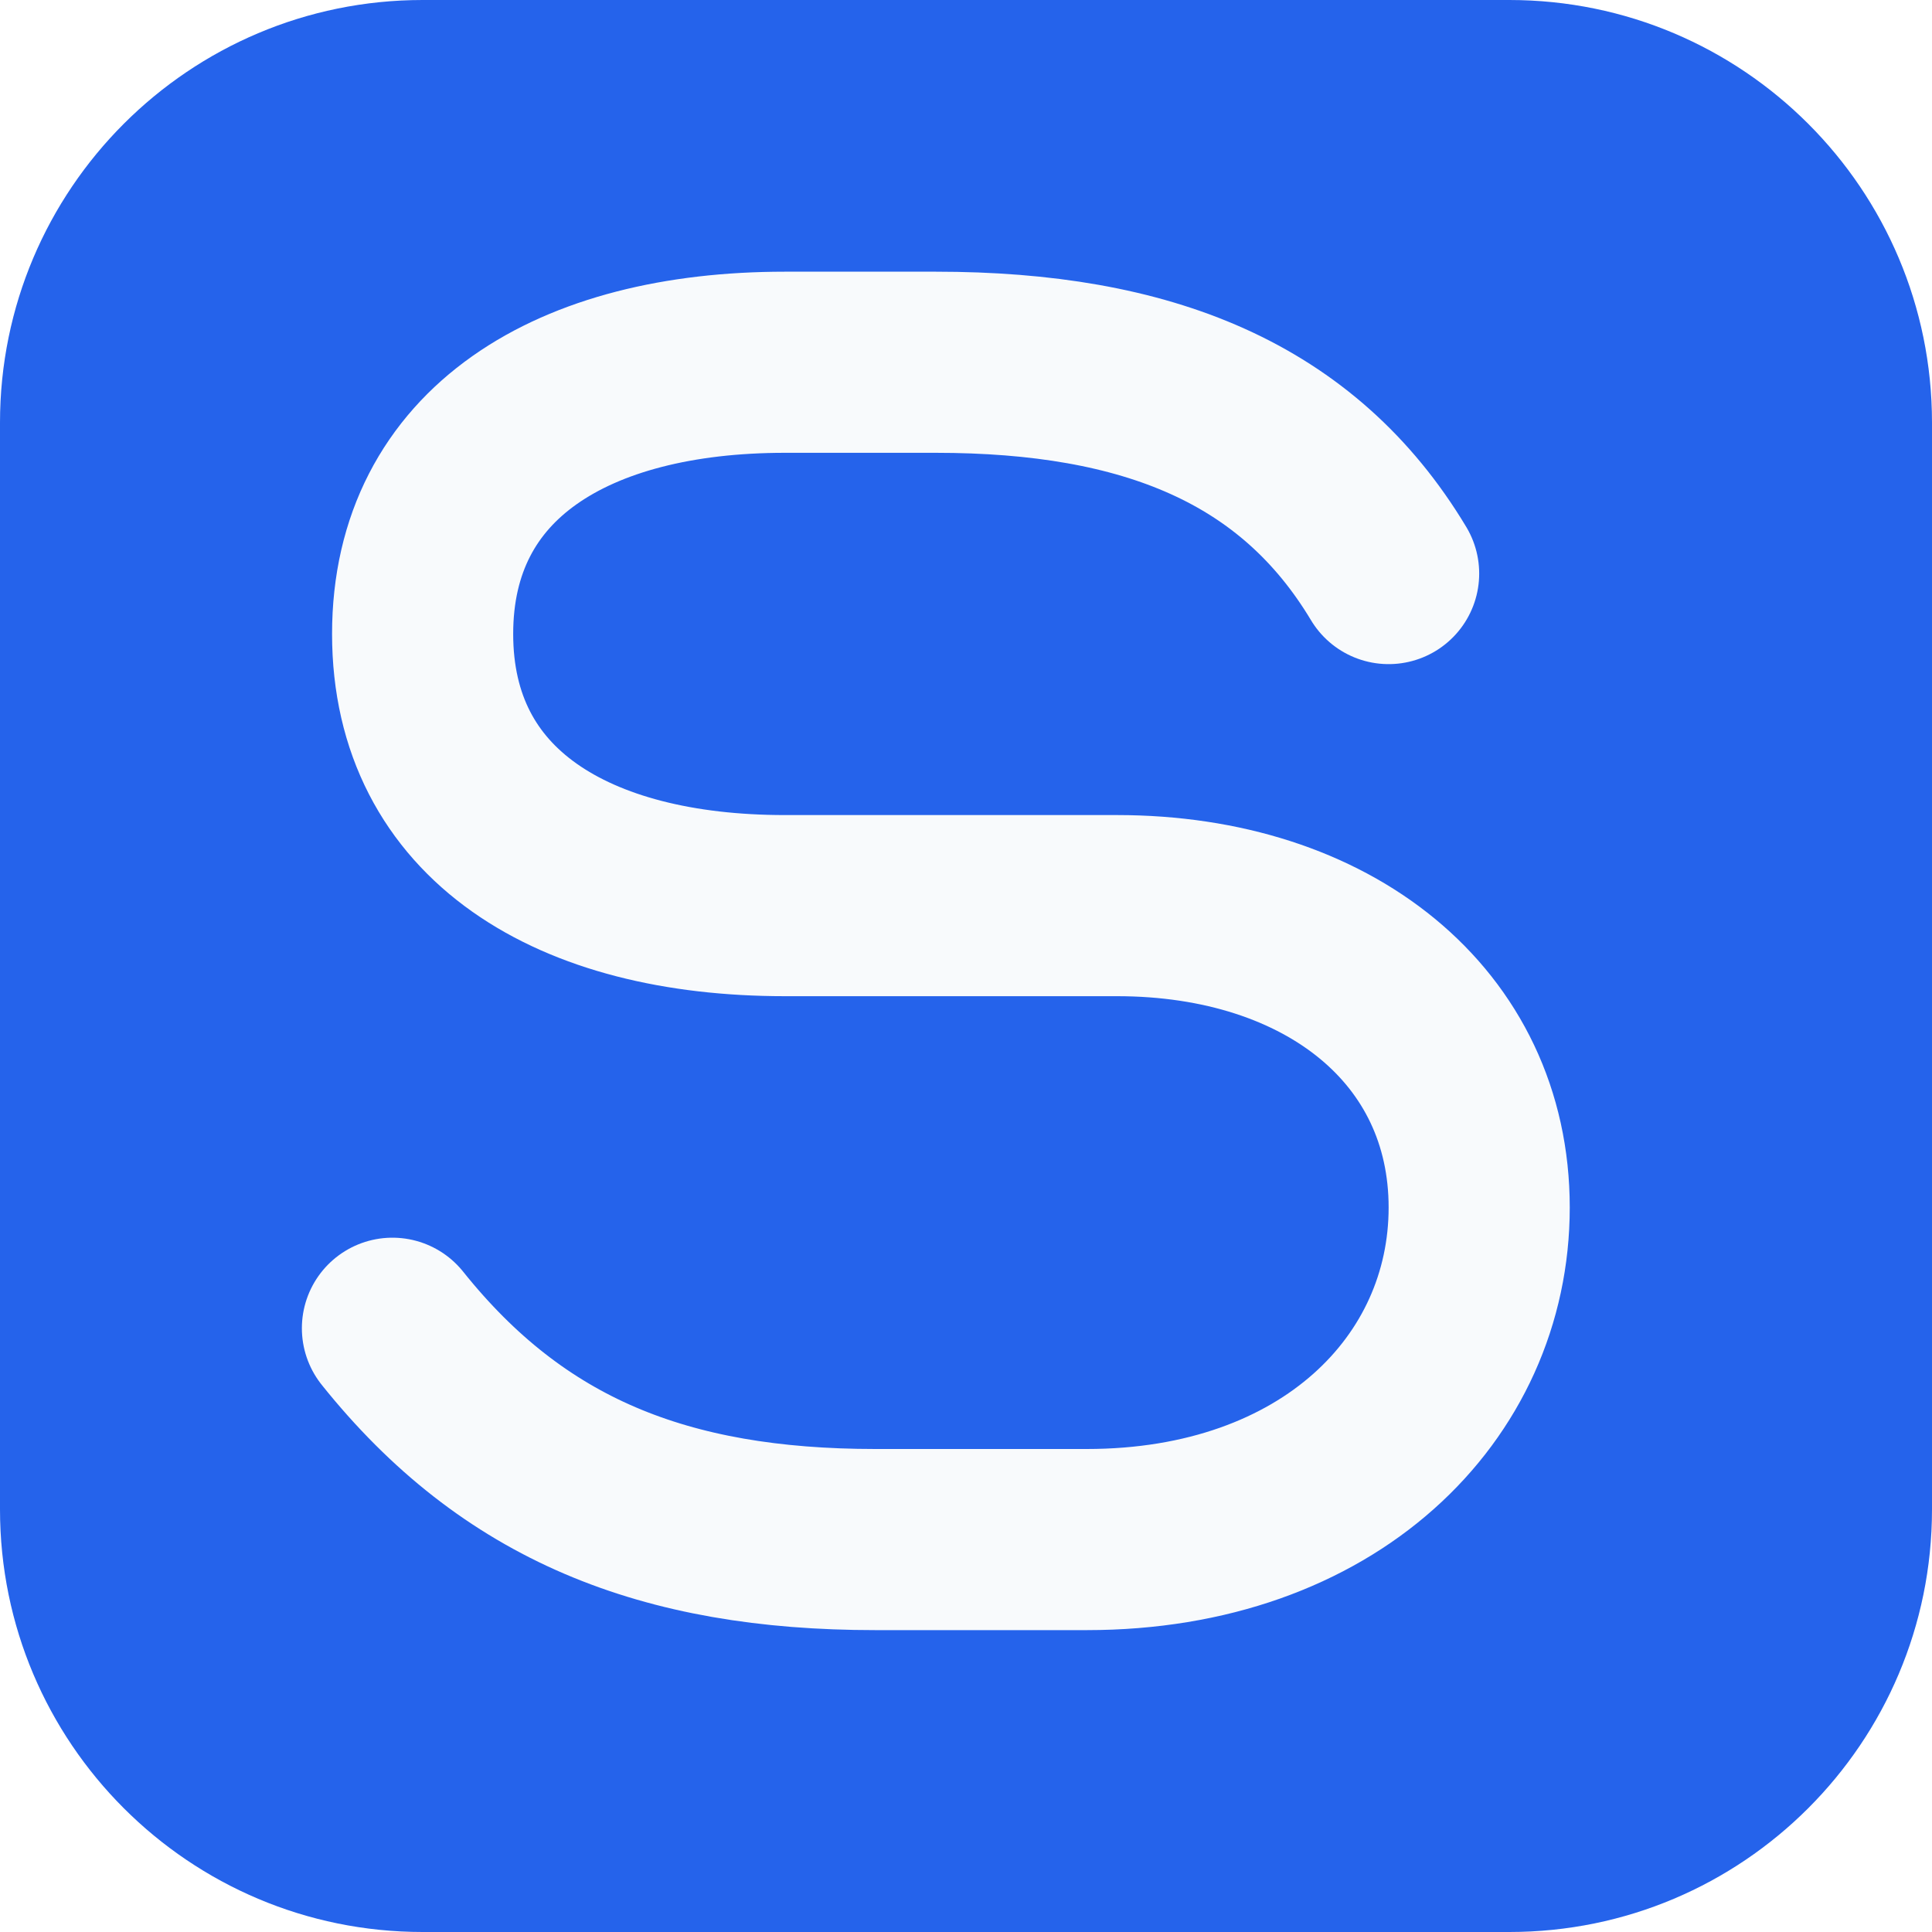
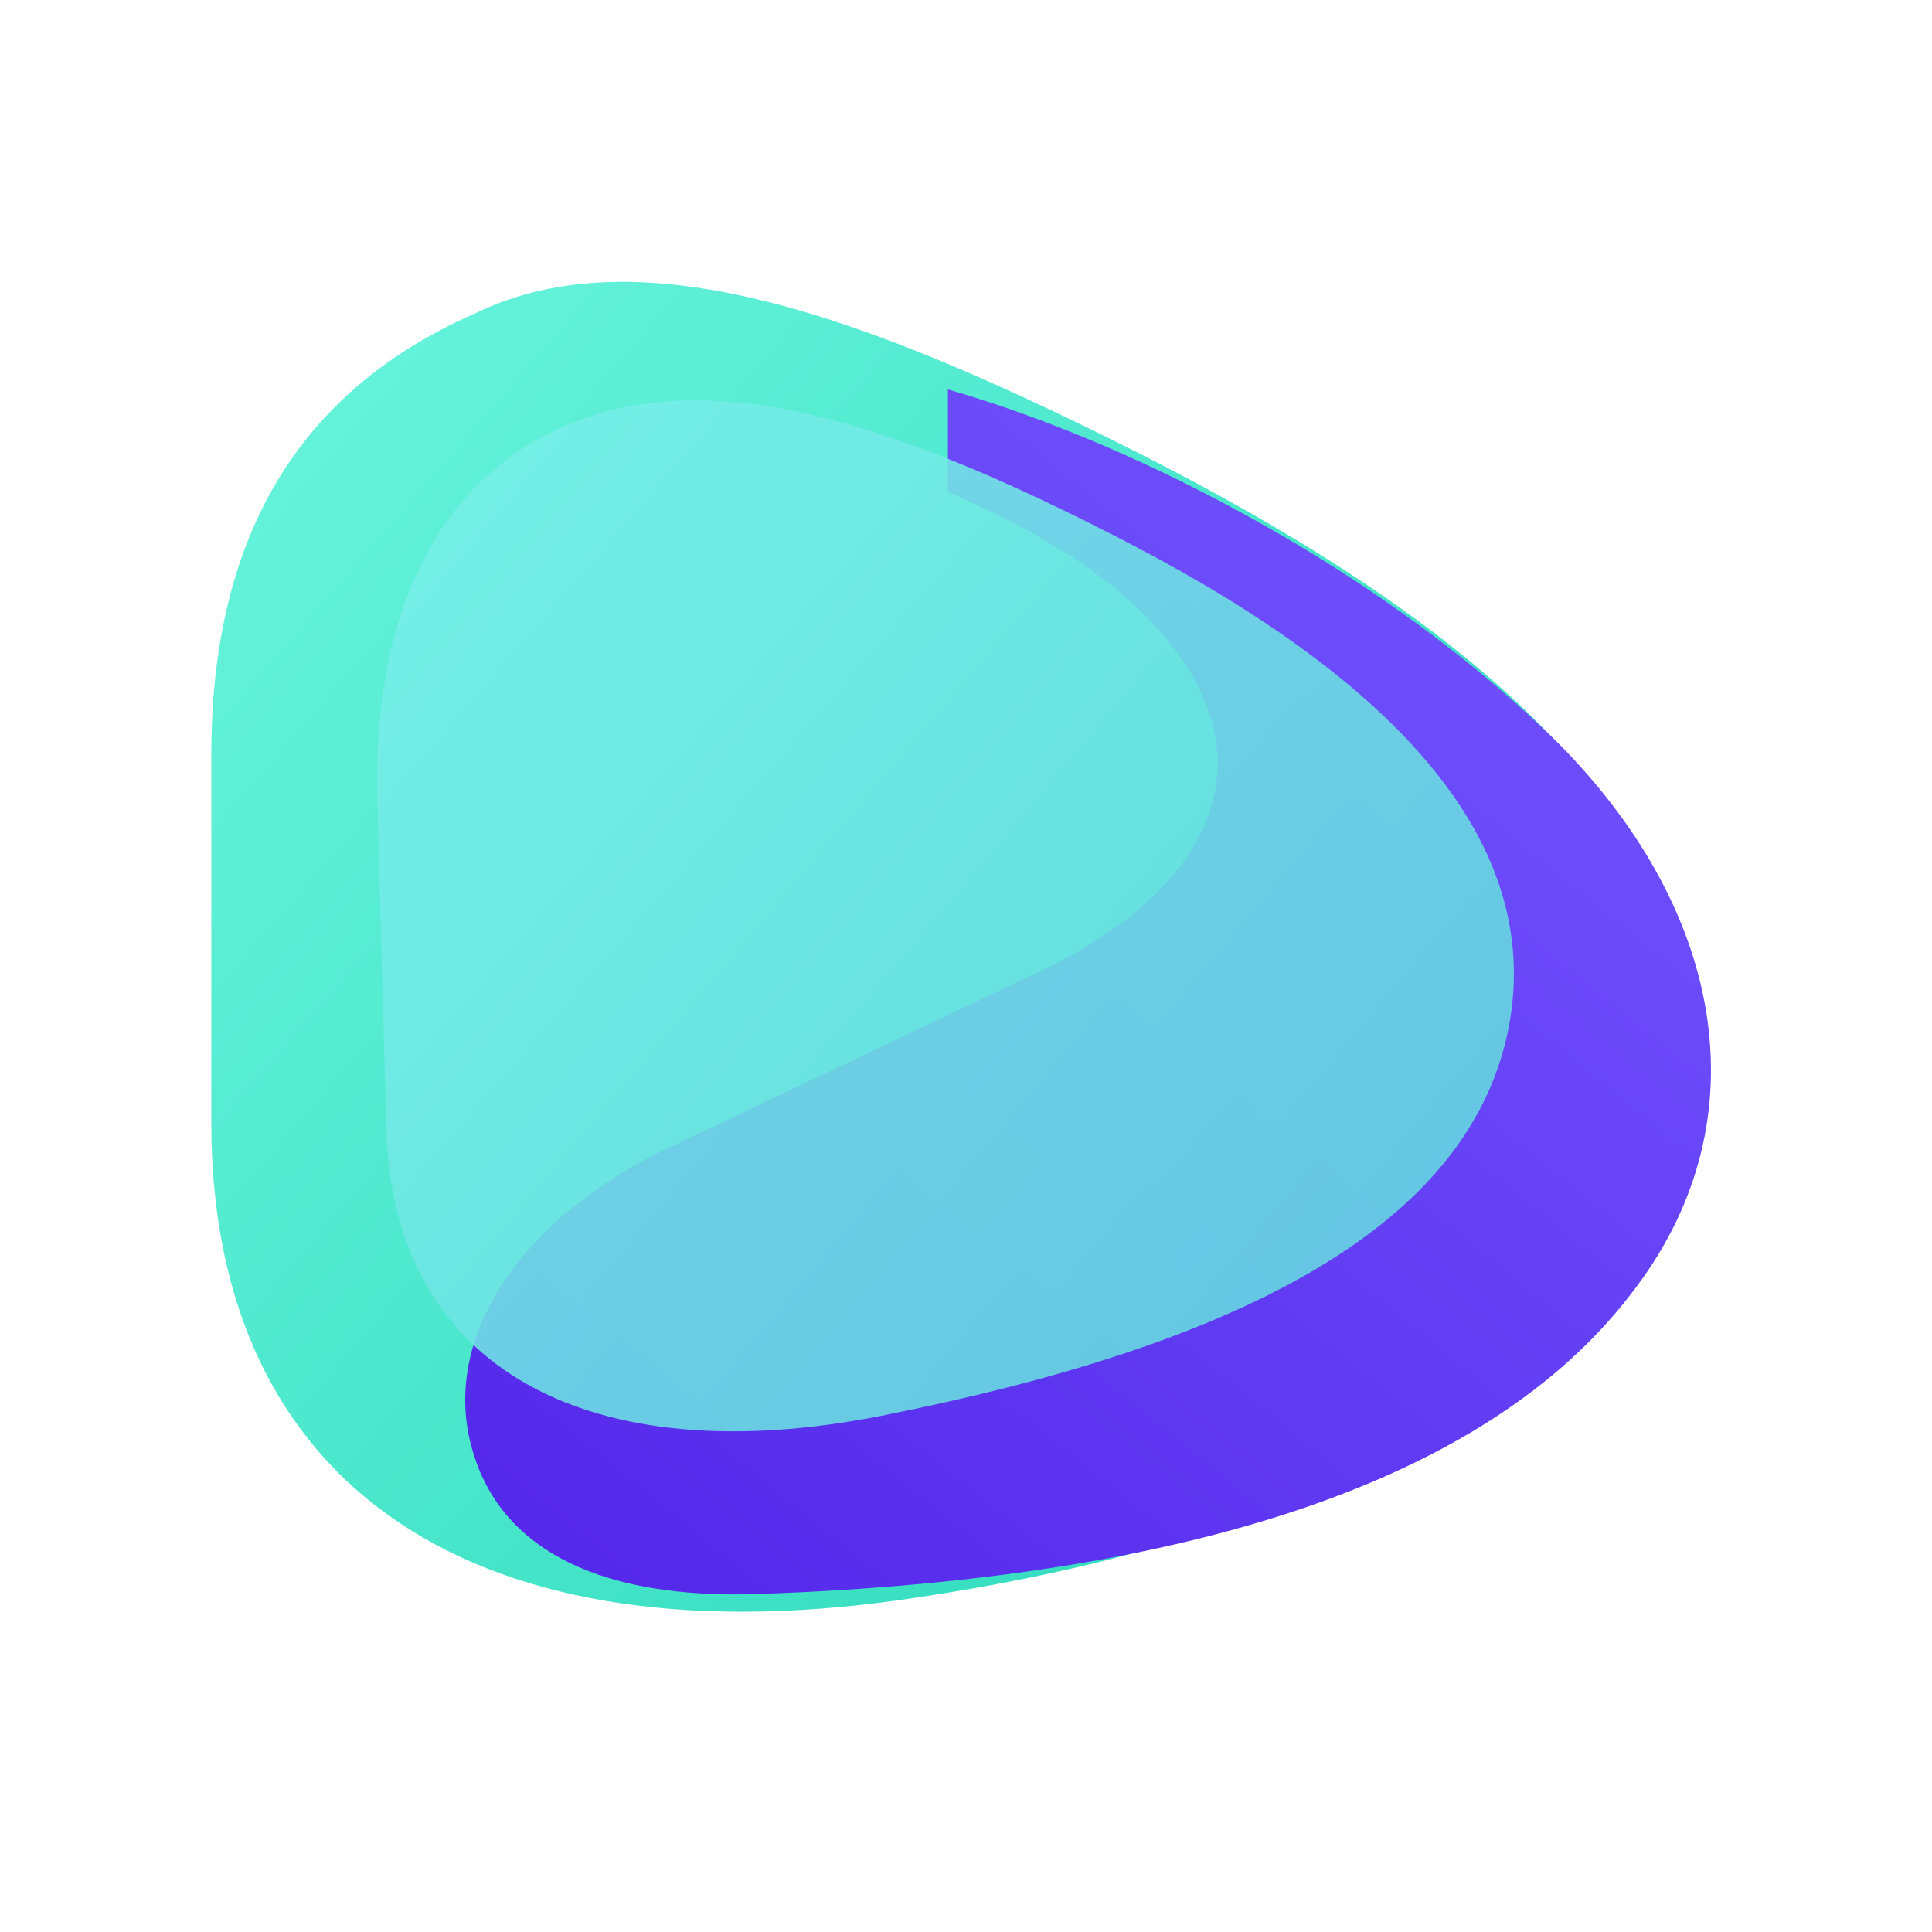
<svg xmlns="http://www.w3.org/2000/svg" width="512" height="512" viewBox="0 0 64 64" role="img" aria-labelledby="title desc">
-   <rect width="64" height="64" rx="14" fill="#2563EB" />
-   <path d="M46 19c-3-5-8-7-15-7h-5c-7 0-12 3-12 9s5 9 12 9h11c7 0 12 4 12 10s-5 11-13 11h-7c-7 0-12-2-16-7" fill="none" stroke="#F8FAFC" stroke-width="6" stroke-linecap="round" stroke-linejoin="round" />
+   <defs>
+     <linearGradient id="seedance-favicon-a" x1="8" y1="12" x2="54" y2="52" gradientUnits="userSpaceOnUse">
+       <stop offset="0" stop-color="#67F4DC" />
+       <stop offset="1" stop-color="#28D7B8" />
+     </linearGradient>
+     <linearGradient id="seedance-favicon-b" x1="58" y1="16" x2="24" y2="58" gradientUnits="userSpaceOnUse">
+       <stop offset="0" stop-color="#7357FF" />
+       <stop offset="1" stop-color="#5427EA" />
+     </linearGradient>
+     <linearGradient id="seedance-favicon-c" x1="15" y1="17" x2="47" y2="44" gradientUnits="userSpaceOnUse">
+       <stop offset="0" stop-color="#77EFE8" />
+       <stop offset="1" stop-color="#64D7DF" />
+     </linearGradient>
+   </defs>
+   <path d="M15.7 10.4c5.5-2.7 13 .1 21.6 4.4 11.8 5.9 20.2 13 18.5 22-1.5 8.1-10.7 13.9-25.3 16.1C15.8 55.2 7 49.3 7 37.2V25c0-7.1 2.8-12 8.7-14.6Z" fill="url(#seedance-favicon-a)" />
+   <path d="M31.4 12.9c6.6 1.9 14.8 6.3 20.3 11.8 5.5 5.6 6.7 12.6 2.3 18.2-4.7 6.1-14.5 9.4-28.8 9.9-5.2.2-8.5-1.4-9.5-4.6-1.2-3.7 1.4-7.8 6.5-10.2l12.2-5.8c5.7-2.7 7.5-6.8 4.5-10.7-1.5-2-4-3.7-7.5-5.2v-3.4Z" fill="url(#seedance-favicon-b)" />
+   <path d="M20.2 13.6c4.7-1.2 10.5.9 17.4 4.5 8.4 4.4 13.8 9.8 12.3 16.3-1.5 6.4-9.1 10.2-20.7 12.5-9.6 1.9-16.2-1.5-16.4-9.5l-.3-10.8c-.2-6.8 2.4-11.6 7.7-13Z" fill="url(#seedance-favicon-c)" opacity=".88" />
</svg>
